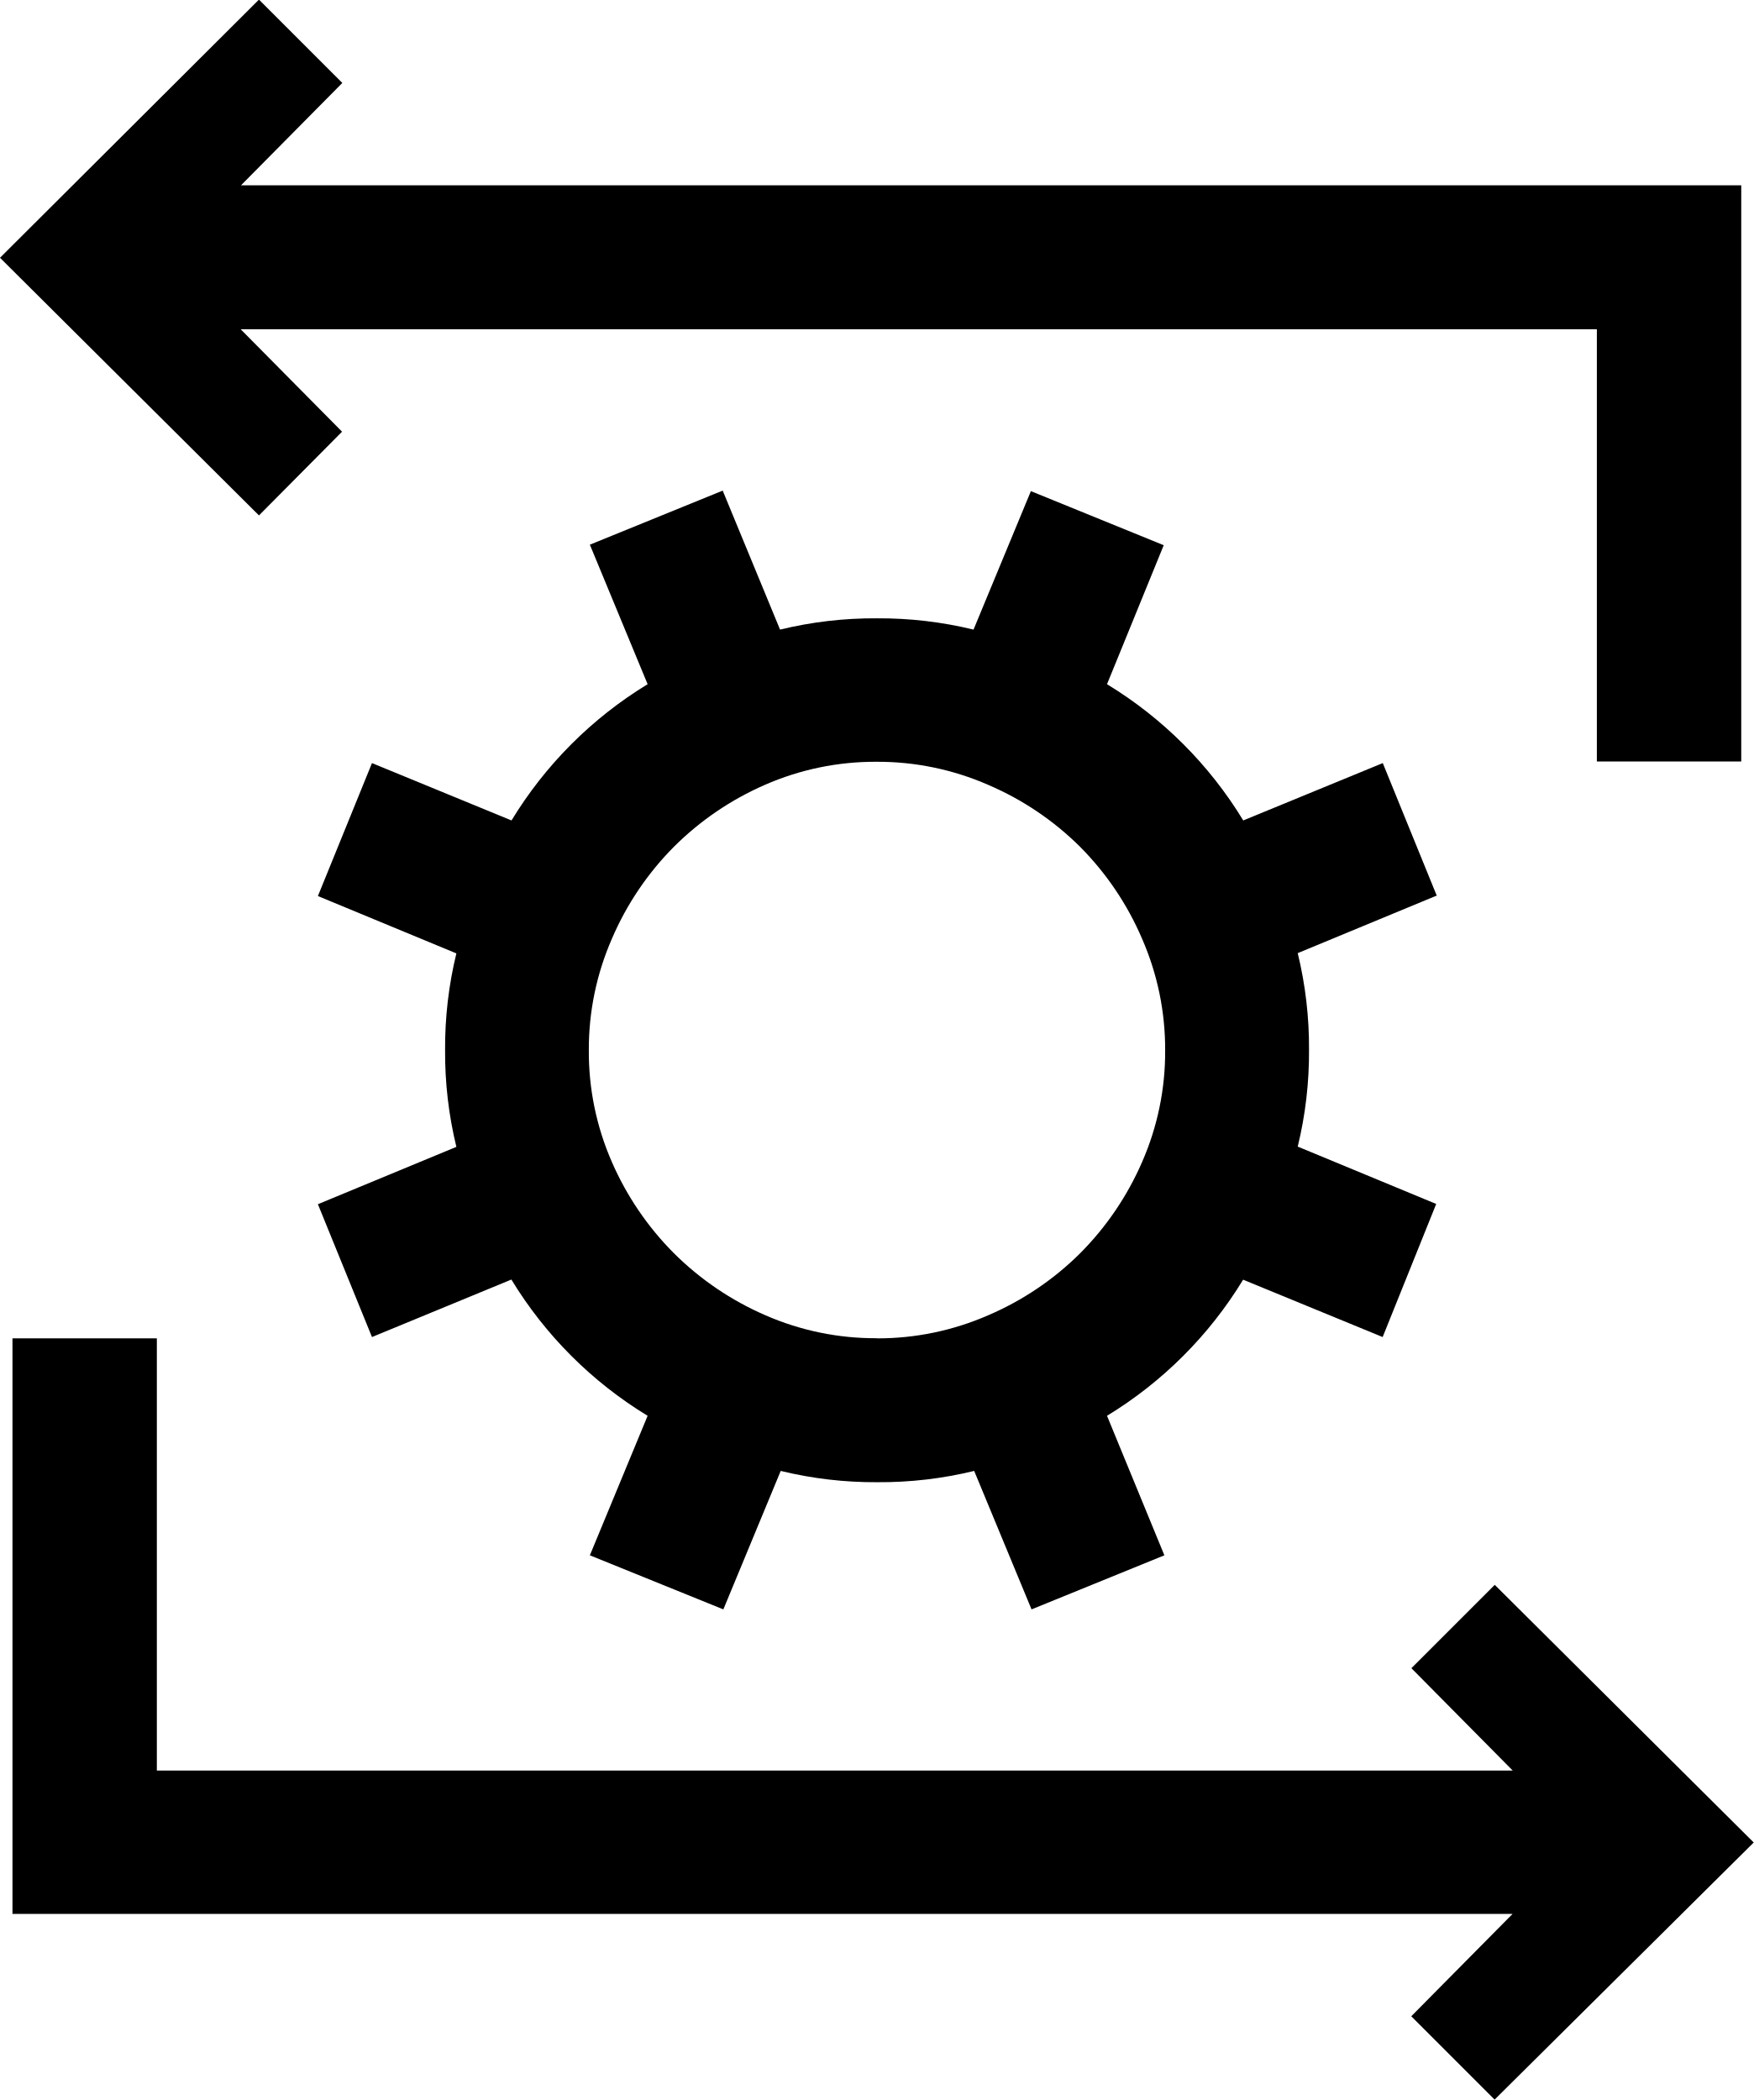
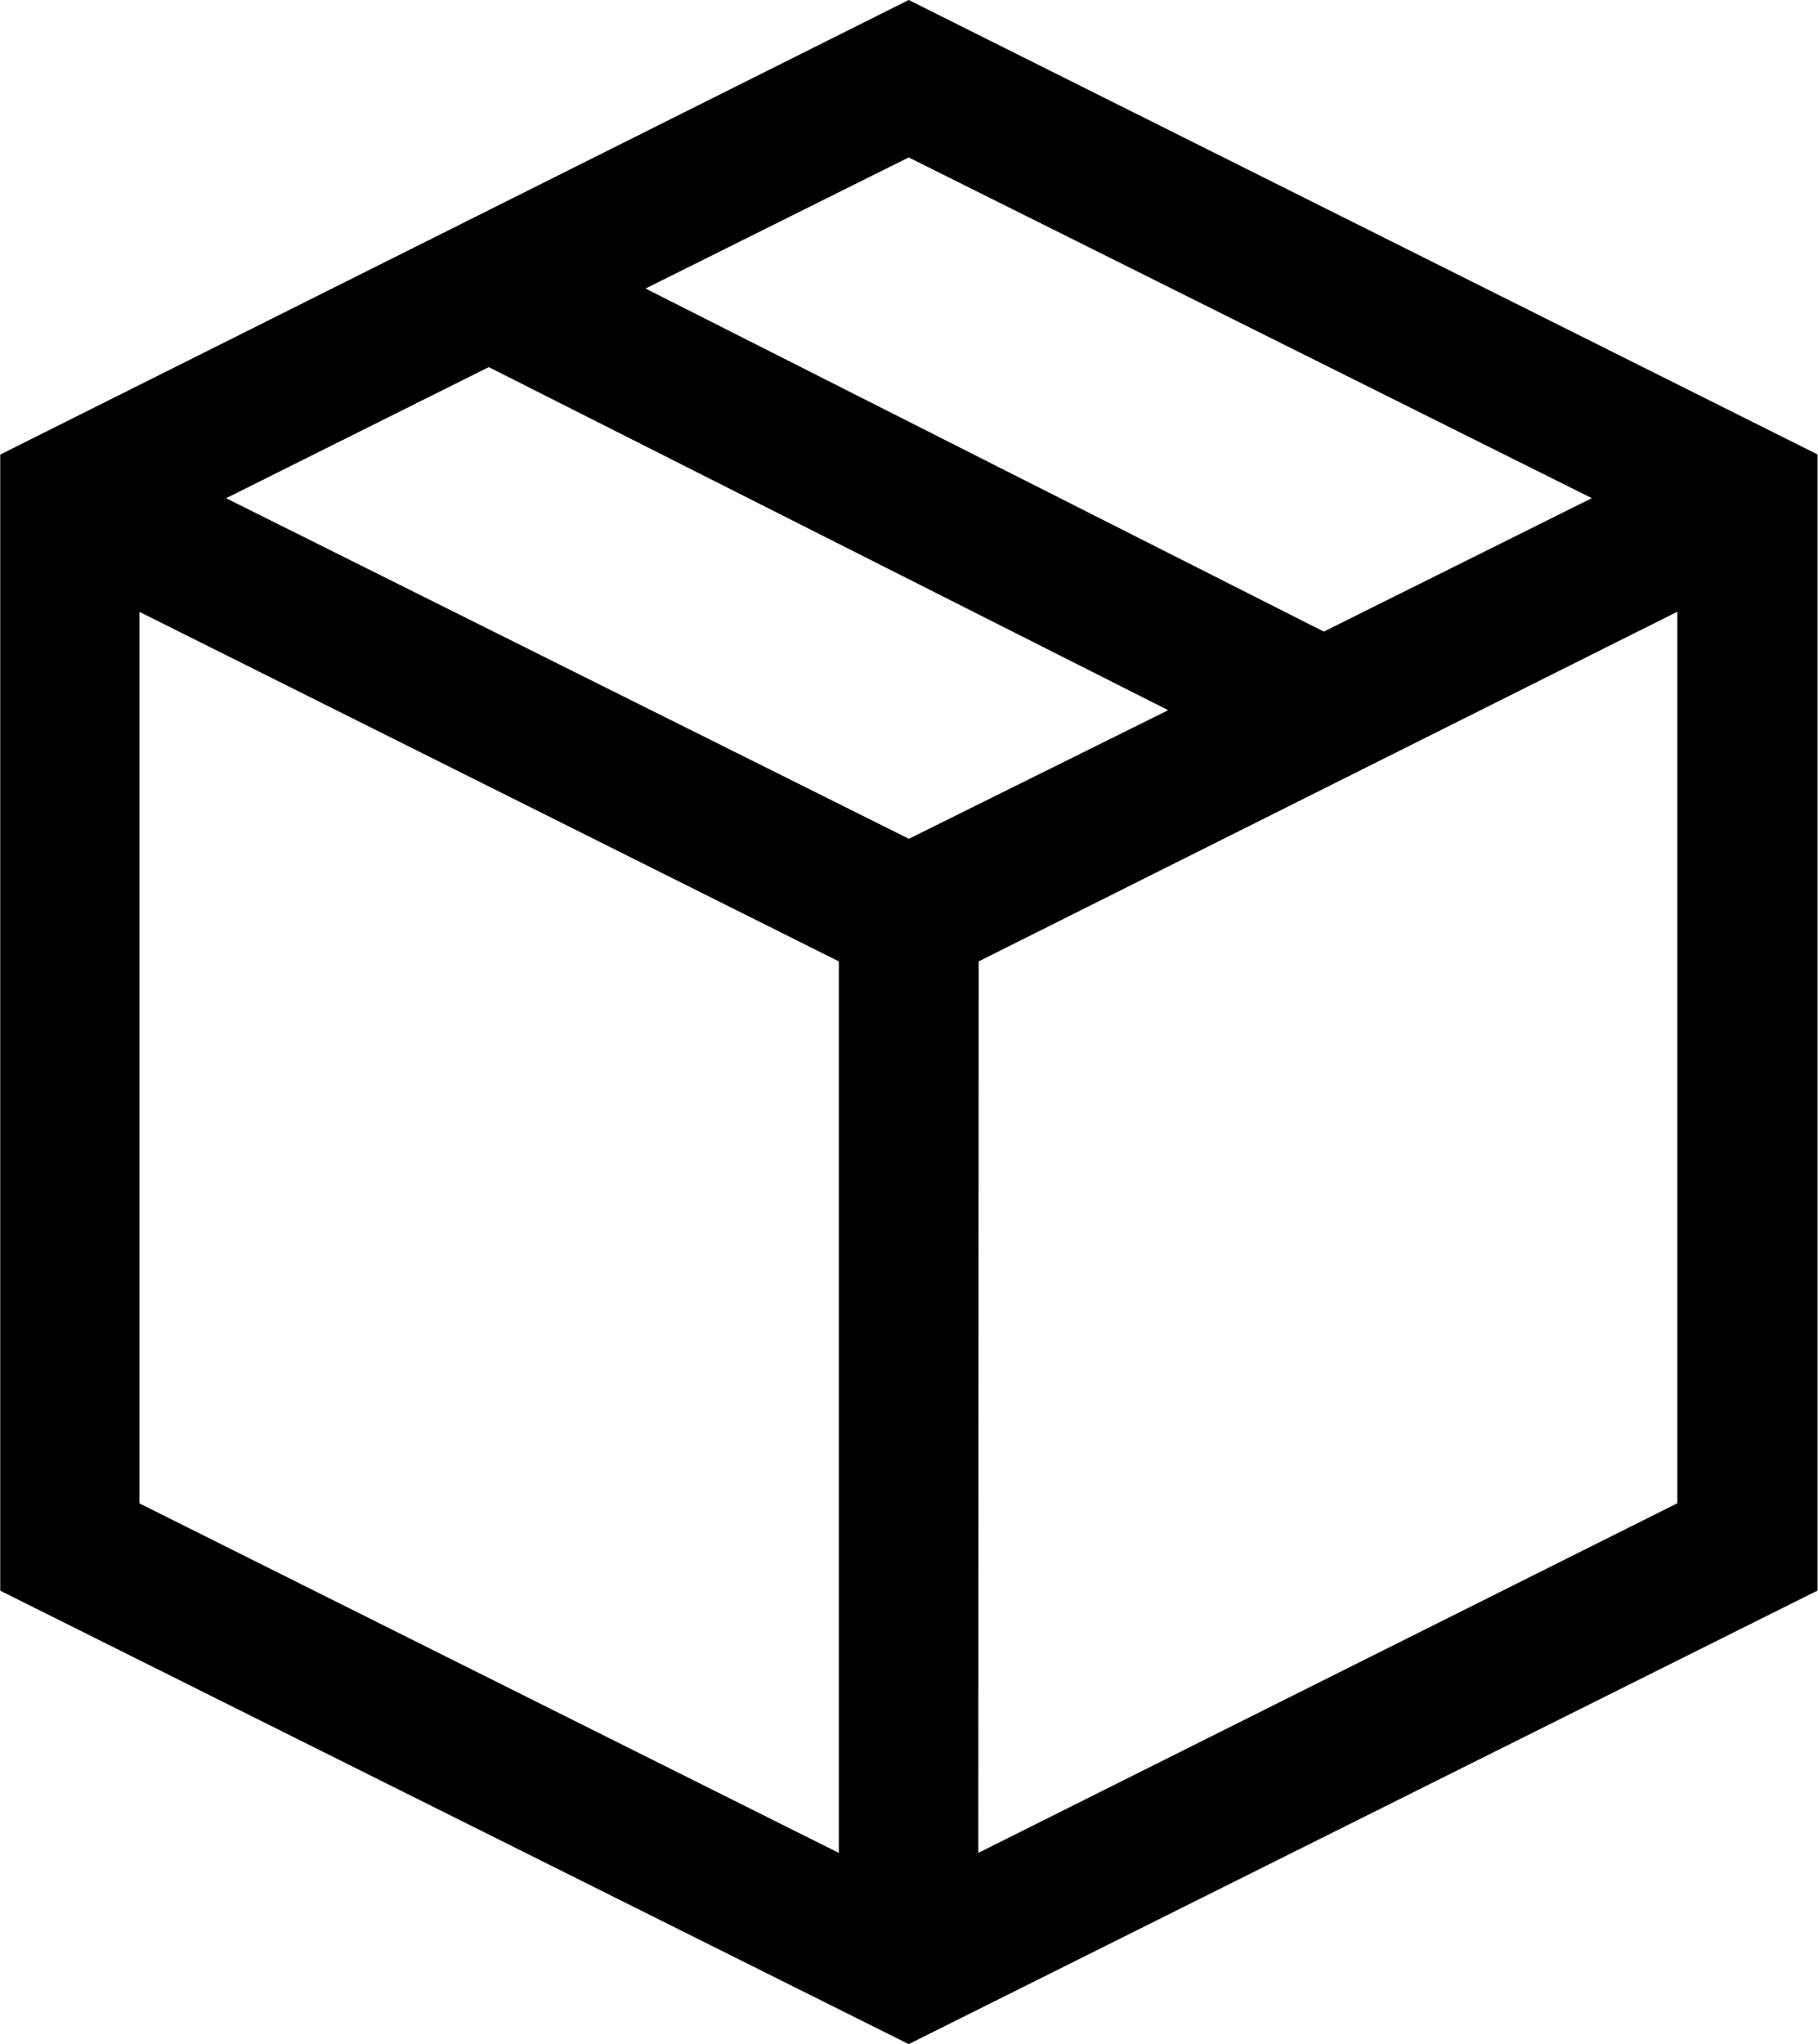
- <svg xmlns="http://www.w3.org/2000/svg" viewBox="0 0 13.359 16">
-   <path id="E835" d="M13.808-16.072l-1.055.437a3.033,3.033,0,0,1,.086.737,3.033,3.033,0,0,1-.086.737l1.055.437L13.4-12.71l-1.063-.437A3.1,3.1,0,0,1,11.3-12.11l.437,1.063-1.012.412-.437-1.055a3.033,3.033,0,0,1-.737.086,3.033,3.033,0,0,1-.737-.086l-.437,1.055L7.36-11.047,7.8-12.11a3.1,3.1,0,0,1-1.038-1.038L5.7-12.71l-.412-1.012,1.055-.437a3.033,3.033,0,0,1-.086-.737,3.033,3.033,0,0,1,.086-.737l-1.055-.437L5.7-17.083l1.063.437A3.1,3.1,0,0,1,7.8-17.684L7.36-18.747l1.012-.412L8.809-18.1a3.033,3.033,0,0,1,.737-.086,3.033,3.033,0,0,1,.737.086l.437-1.055,1.012.412L11.3-17.684a3.1,3.1,0,0,1,1.038,1.038l1.063-.437.412,1.012M9.546-12.7a2.1,2.1,0,0,0,.849-.176,2.248,2.248,0,0,0,.7-.472,2.262,2.262,0,0,0,.472-.695,2.091,2.091,0,0,0,.176-.853,2.1,2.1,0,0,0-.176-.849,2.248,2.248,0,0,0-.472-.7,2.248,2.248,0,0,0-.7-.472,2.1,2.1,0,0,0-.849-.176,2.091,2.091,0,0,0-.853.176A2.262,2.262,0,0,0,8-16.445a2.248,2.248,0,0,0-.472.7,2.1,2.1,0,0,0-.176.849,2.091,2.091,0,0,0,.176.853A2.262,2.262,0,0,0,8-13.349a2.262,2.262,0,0,0,.695.472,2.091,2.091,0,0,0,.853.176m6.68,3.841L14.253-6.9l-.635-.635.772-.78H2.961V-12.7h1.1v3.293H14.391l-.772-.78.635-.635L16.226-8.86M4.839-18.97,2.866-20.933,4.839-22.9l.635.635-.772.78h11.43v4.39h-1.1v-3.293H4.7l.772.78Z" transform="translate(-2.866 22.897)" />
+ <svg xmlns="http://www.w3.org/2000/svg" viewBox="0 0 14.365 16.152">
+   <path id="ECDC" d="M8.68-22.558l7.183,3.591v8.978L8.68-6.405,1.5-9.988v-8.978L8.68-22.558m5.4,3.937-5.4-2.693L6.6-20.278l5.361,2.711,2.115-1.053m-5.4,2.693,2.055-1.019-5.37-2.711L3.285-18.621l5.4,2.693M2.6-17.723v7.045L8.128-7.916v-7.045L2.6-17.723m6.63,9.807,5.525-2.763v-7.045L9.233-14.961Z" transform="translate(-1.498 22.558)" />
</svg>
